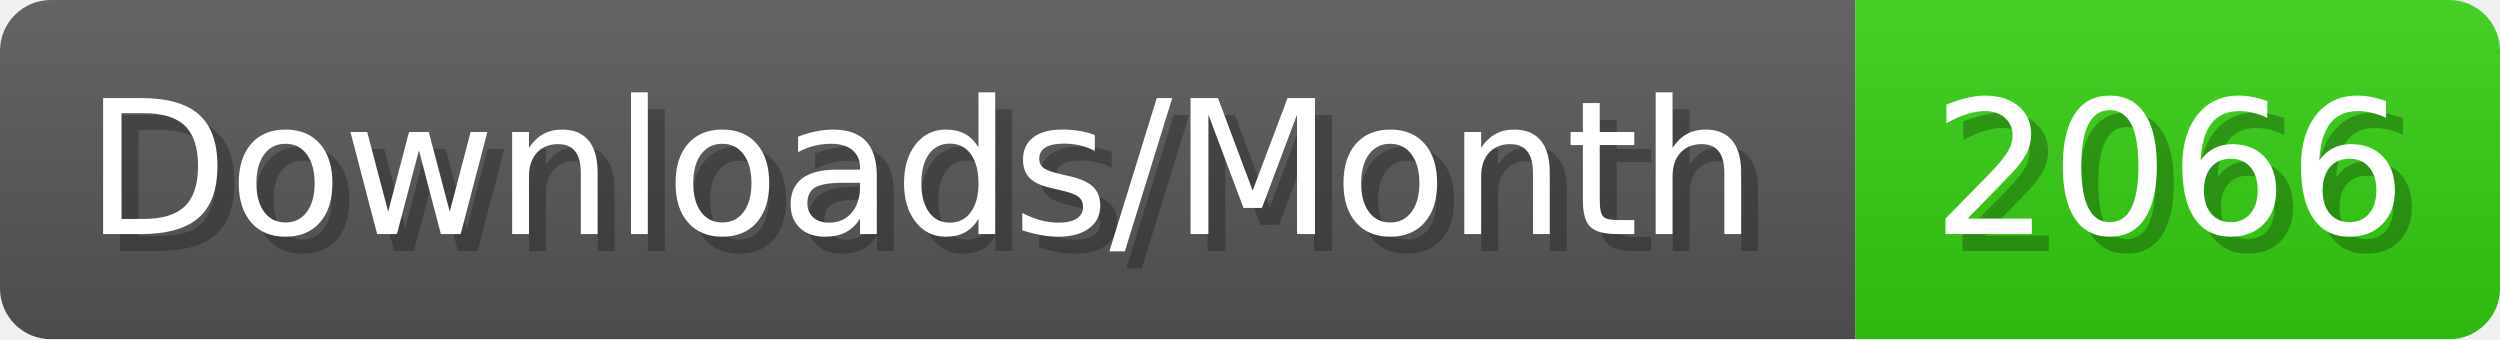
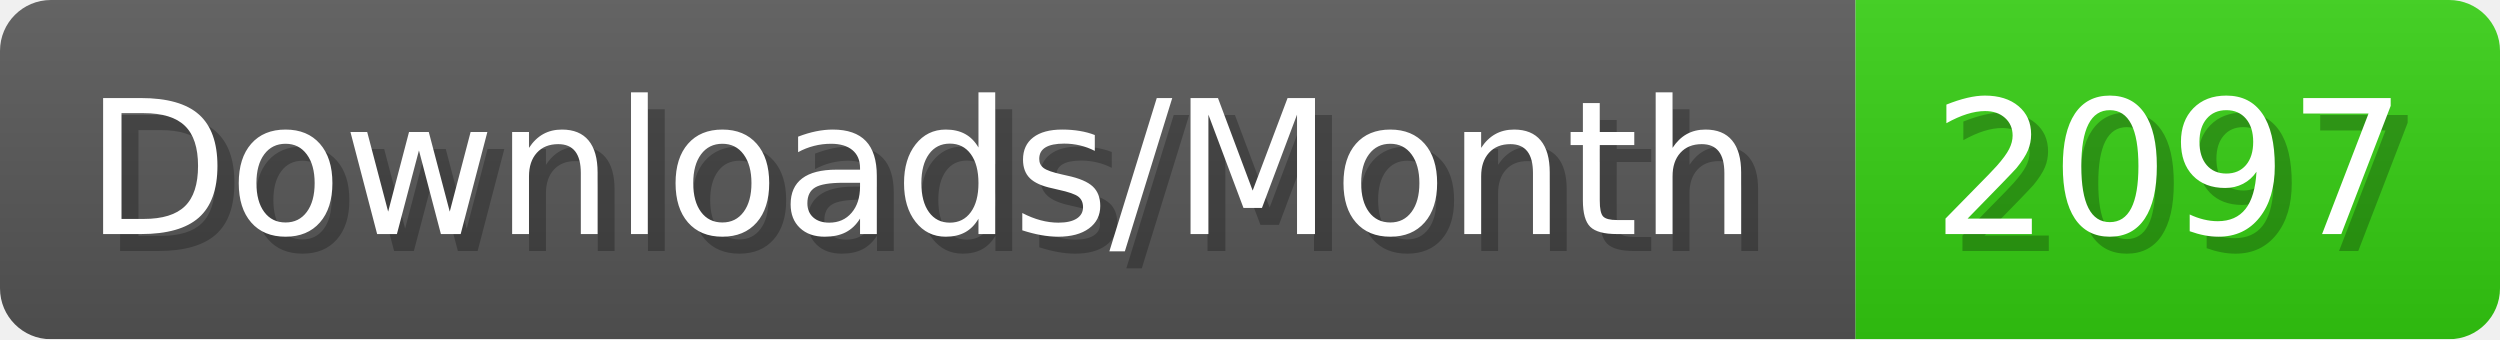
- <svg xmlns="http://www.w3.org/2000/svg" width="147.4" height="20" viewBox="0 0 1474 200" role="img" aria-label="Downloads/Month: 2066">
+ <svg xmlns="http://www.w3.org/2000/svg" width="147.4" height="20" viewBox="0 0 1474 200" role="img" aria-label="Downloads/Month: 2097">
  <linearGradient id="YlXUI" x2="0" y2="100%">
    <stop offset="0" stop-opacity=".1" stop-color="#EEE" />
    <stop offset="1" stop-opacity=".1" />
  </linearGradient>
  <mask id="JHhop">
    <rect width="1474" height="200" rx="30" fill="#FFF" />
  </mask>
  <g mask="url(#JHhop)">
    <rect width="1094" height="200" fill="#555" />
    <rect width="380" height="200" fill="#3C1" x="1094" />
    <rect width="1474" height="200" fill="url(#YlXUI)" />
  </g>
  <g aria-hidden="true" fill="#fff" text-anchor="start" font-family="Verdana,DejaVu Sans,sans-serif" font-size="110">
    <text x="60" y="148" textLength="994" fill="#000" opacity="0.25">Downloads/Month</text>
    <text x="50" y="138" textLength="994">Downloads/Month</text>
-     <text x="1149" y="148" textLength="280" fill="#000" opacity="0.25">2066</text>
-     <text x="1139" y="138" textLength="280">2066</text>
+     <text x="1149" y="148" textLength="280" fill="#000" opacity="0.25">2097</text>
+     <text x="1139" y="138" textLength="280">2097</text>
  </g>
</svg>
